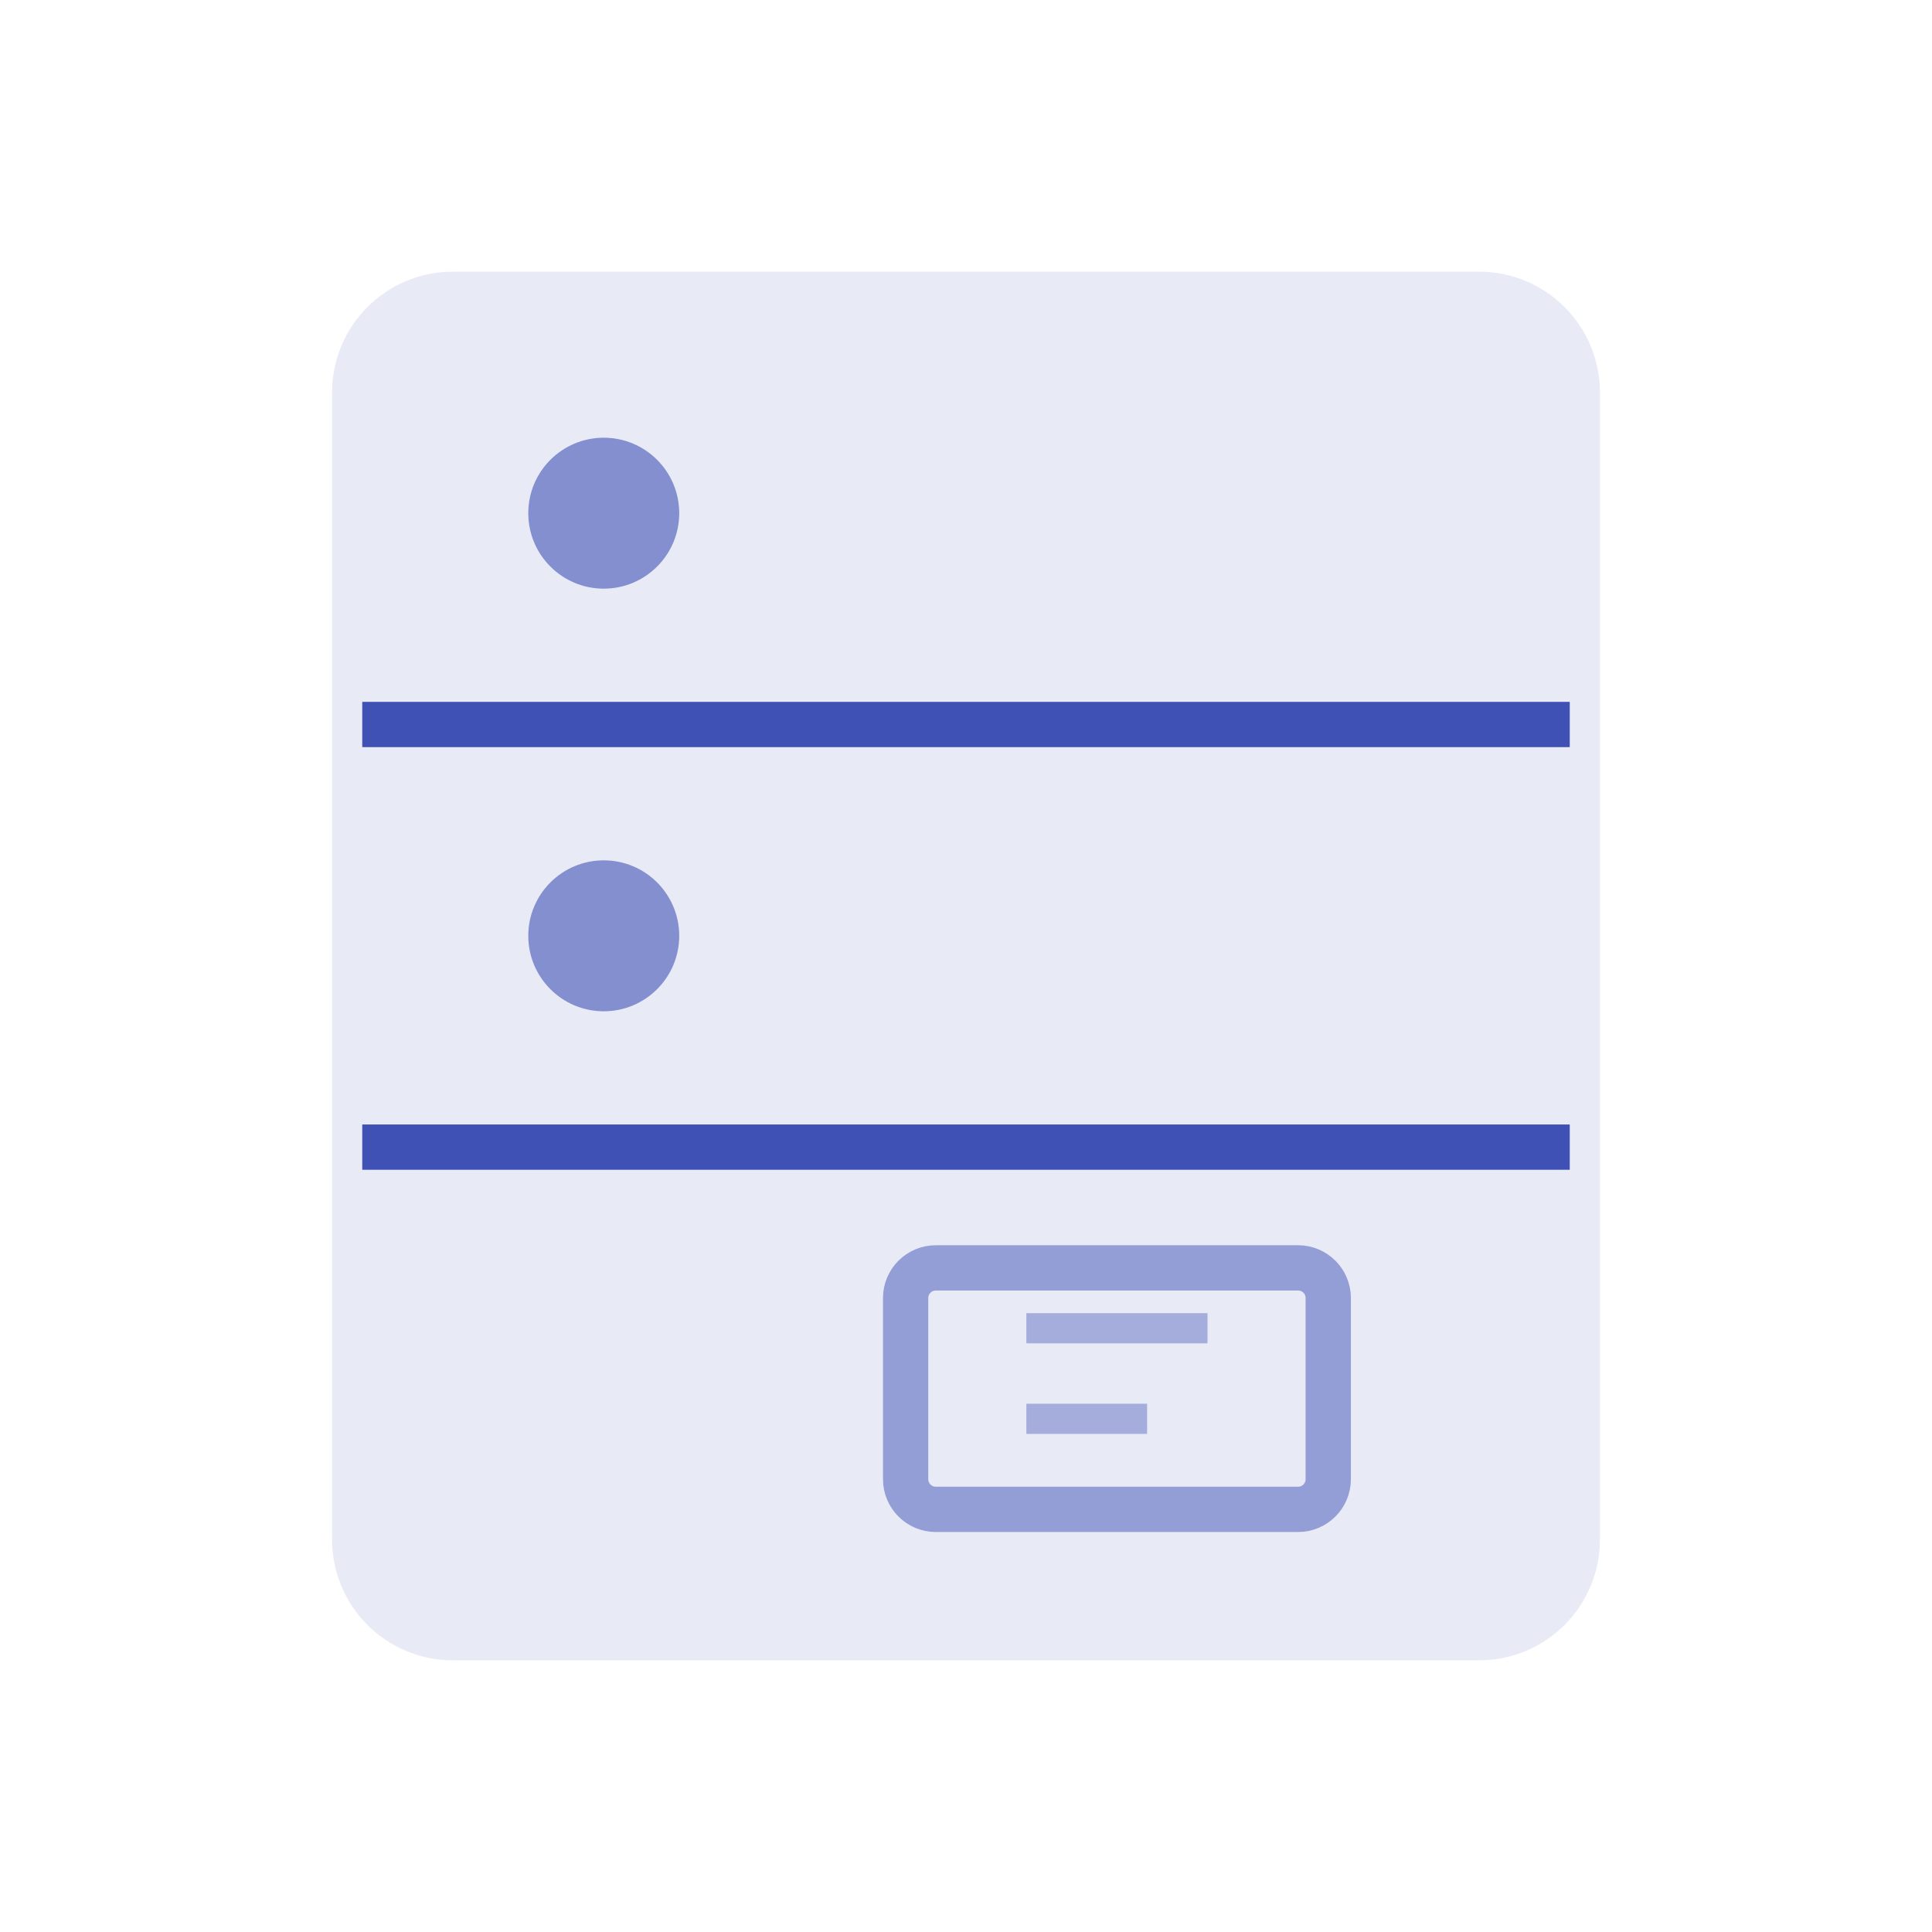
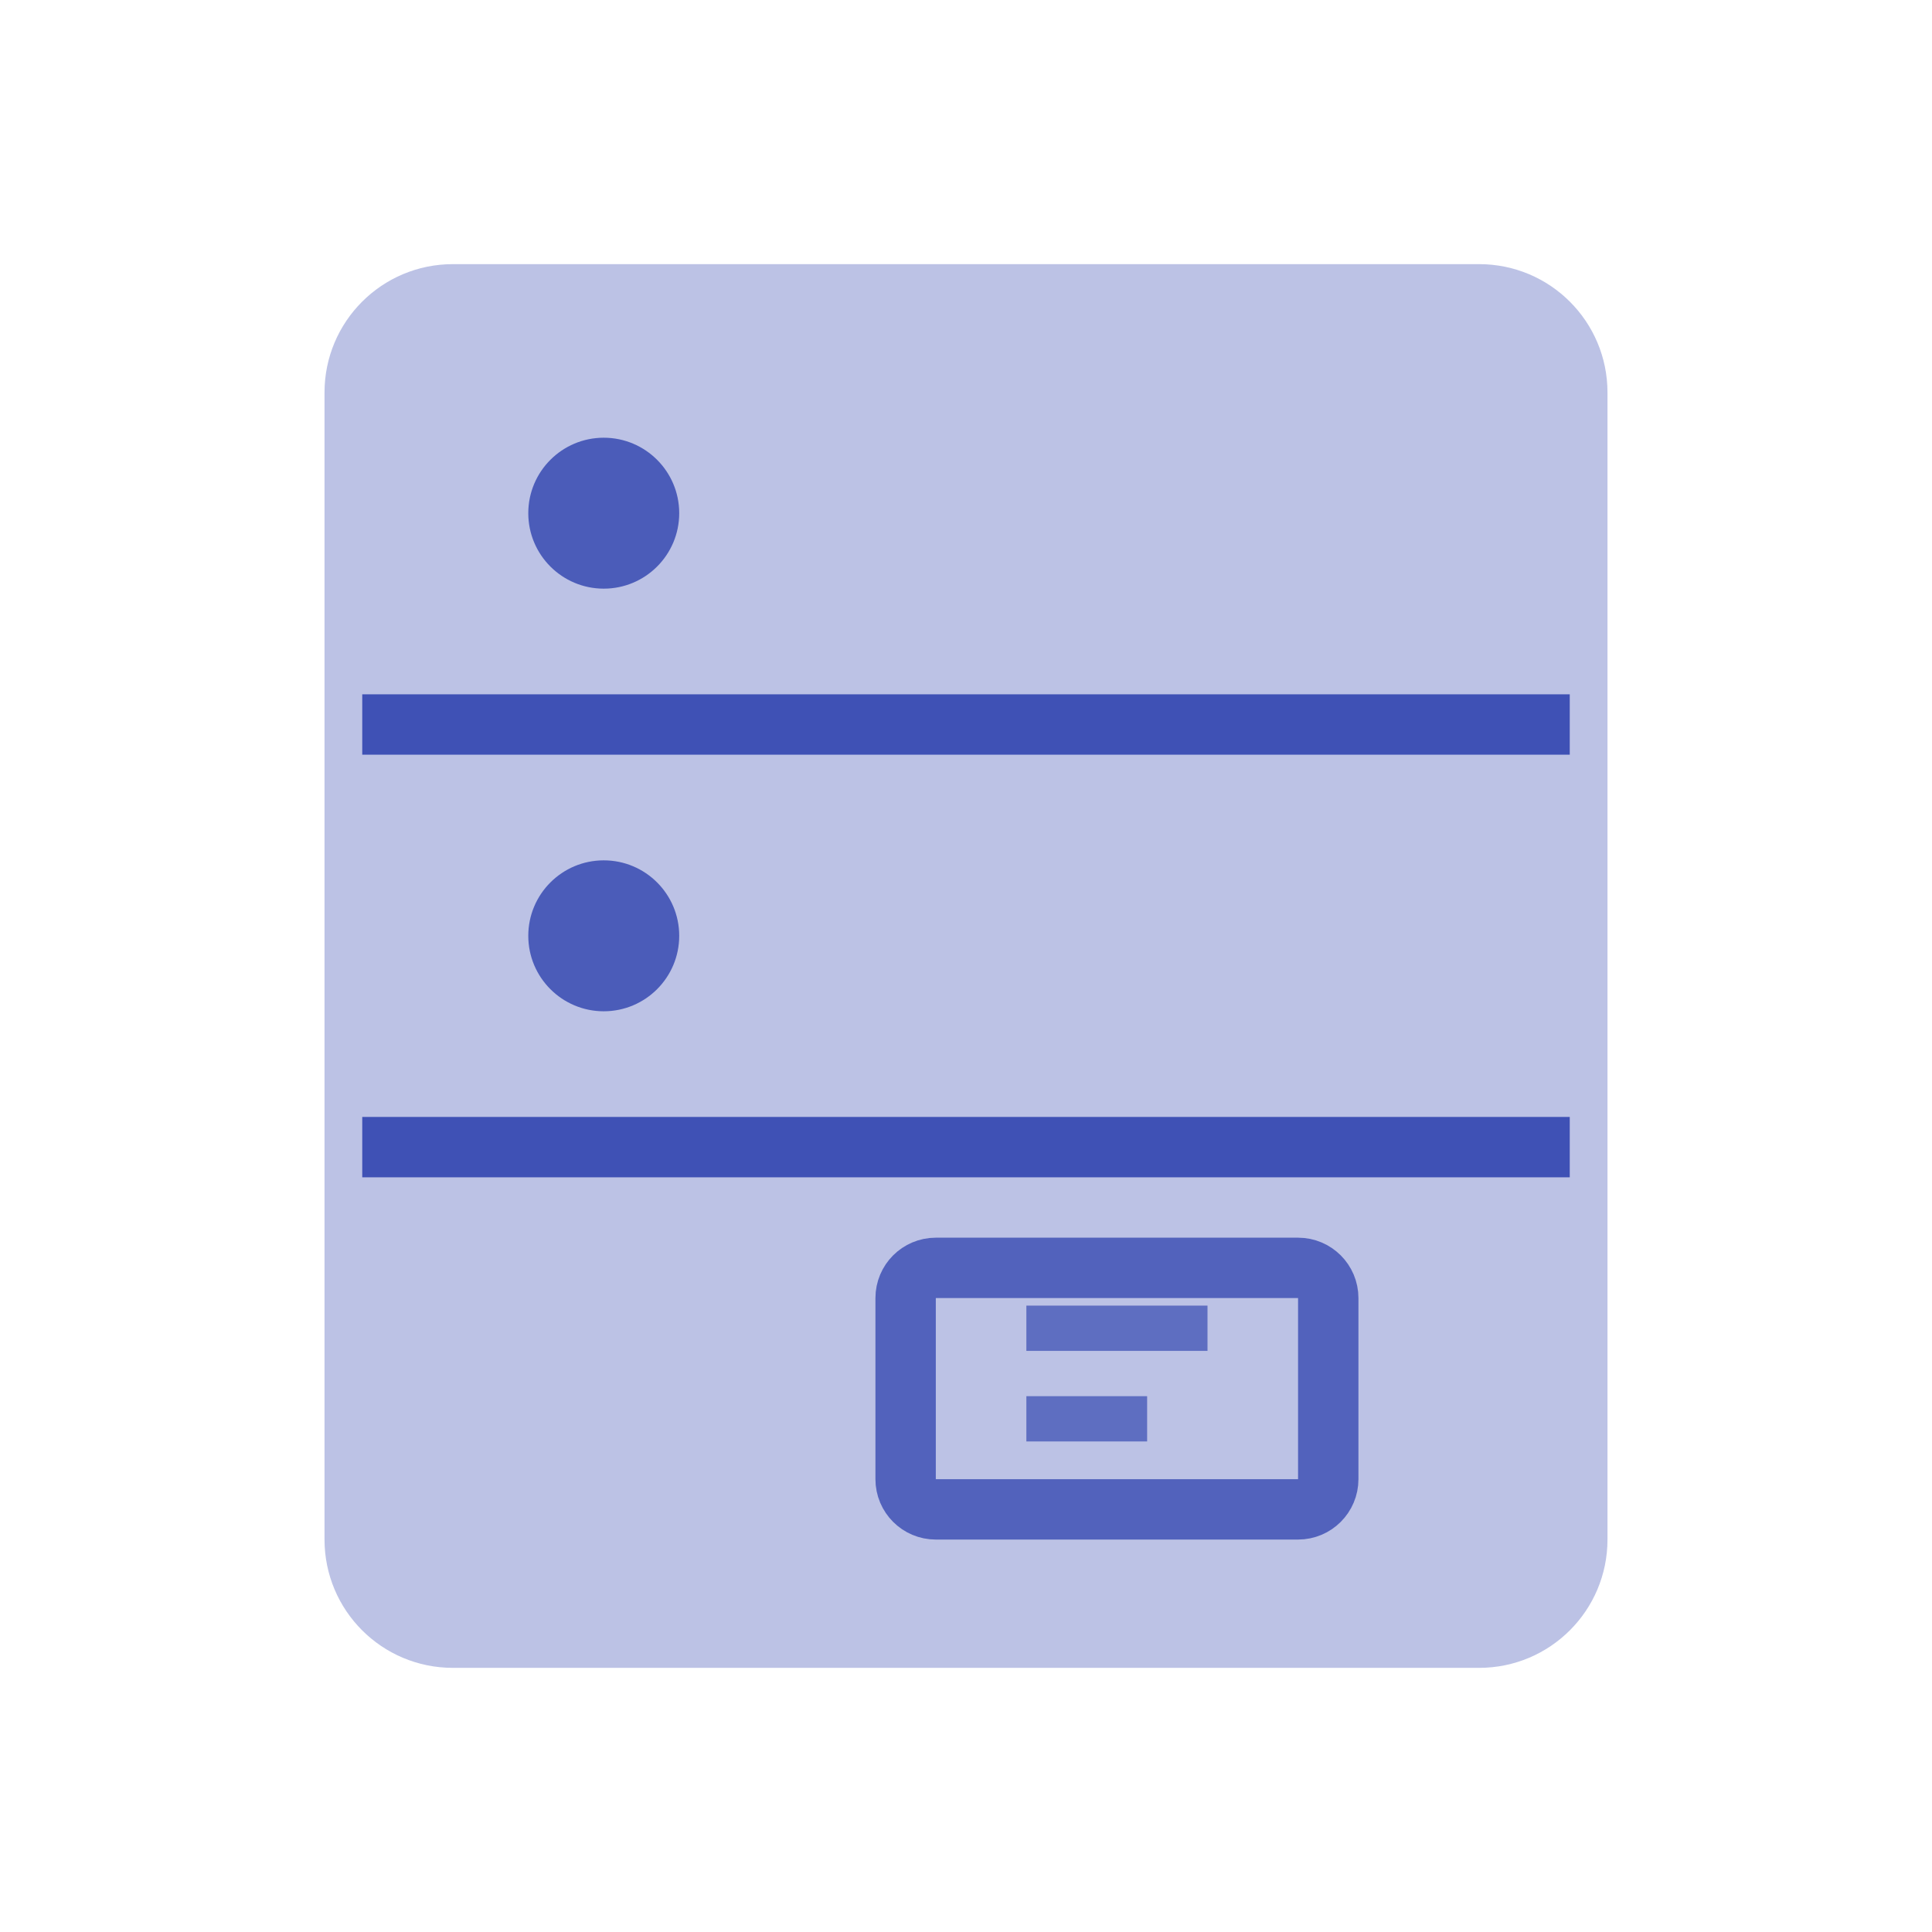
<svg xmlns="http://www.w3.org/2000/svg" viewBox="0 0 64 64" fill="none">
-   <rect x="12" y="10" width="40" height="44" rx="3" fill="#3F51B5" opacity="0.12" stroke="#3F51B5" stroke-width="2" />
-   <line x1="12" y1="24" x2="52" y2="24" stroke="#3F51B5" stroke-width="1.5" />
-   <line x1="12" y1="38" x2="52" y2="38" stroke="#3F51B5" stroke-width="1.5" />
-   <circle cx="20" cy="17" r="2.5" fill="#3F51B5" opacity="0.6" />
-   <circle cx="20" cy="31" r="2.5" fill="#3F51B5" opacity="0.6" />
-   <rect x="30" y="42" width="14" height="8" rx="1" fill="none" stroke="#3F51B5" stroke-width="1.5" opacity="0.5" />
-   <line x1="34" y1="44" x2="40" y2="44" stroke="#3F51B5" stroke-width="1" opacity="0.4" />
-   <line x1="34" y1="47" x2="38" y2="47" stroke="#3F51B5" stroke-width="1" opacity="0.4" />
+   <rect x="12" y="10" width="40" height="44" rx="3" fill="#3F51B5" opacity="0.35" stroke="#3F51B5" stroke-width="2.5" />
+   <line x1="12" y1="24" x2="52" y2="24" stroke="#3F51B5" stroke-width="2" />
+   <line x1="12" y1="38" x2="52" y2="38" stroke="#3F51B5" stroke-width="2" />
+   <circle cx="20" cy="17" r="2.5" fill="#3F51B5" opacity="0.9" />
+   <circle cx="20" cy="31" r="2.5" fill="#3F51B5" opacity="0.9" />
+   <rect x="30" y="42" width="14" height="8" rx="1" fill="none" stroke="#3F51B5" stroke-width="2" opacity="0.85" />
+   <line x1="34" y1="44" x2="40" y2="44" stroke="#3F51B5" stroke-width="1.5" opacity="0.75" />
+   <line x1="34" y1="47" x2="38" y2="47" stroke="#3F51B5" stroke-width="1.5" opacity="0.75" />
</svg>
